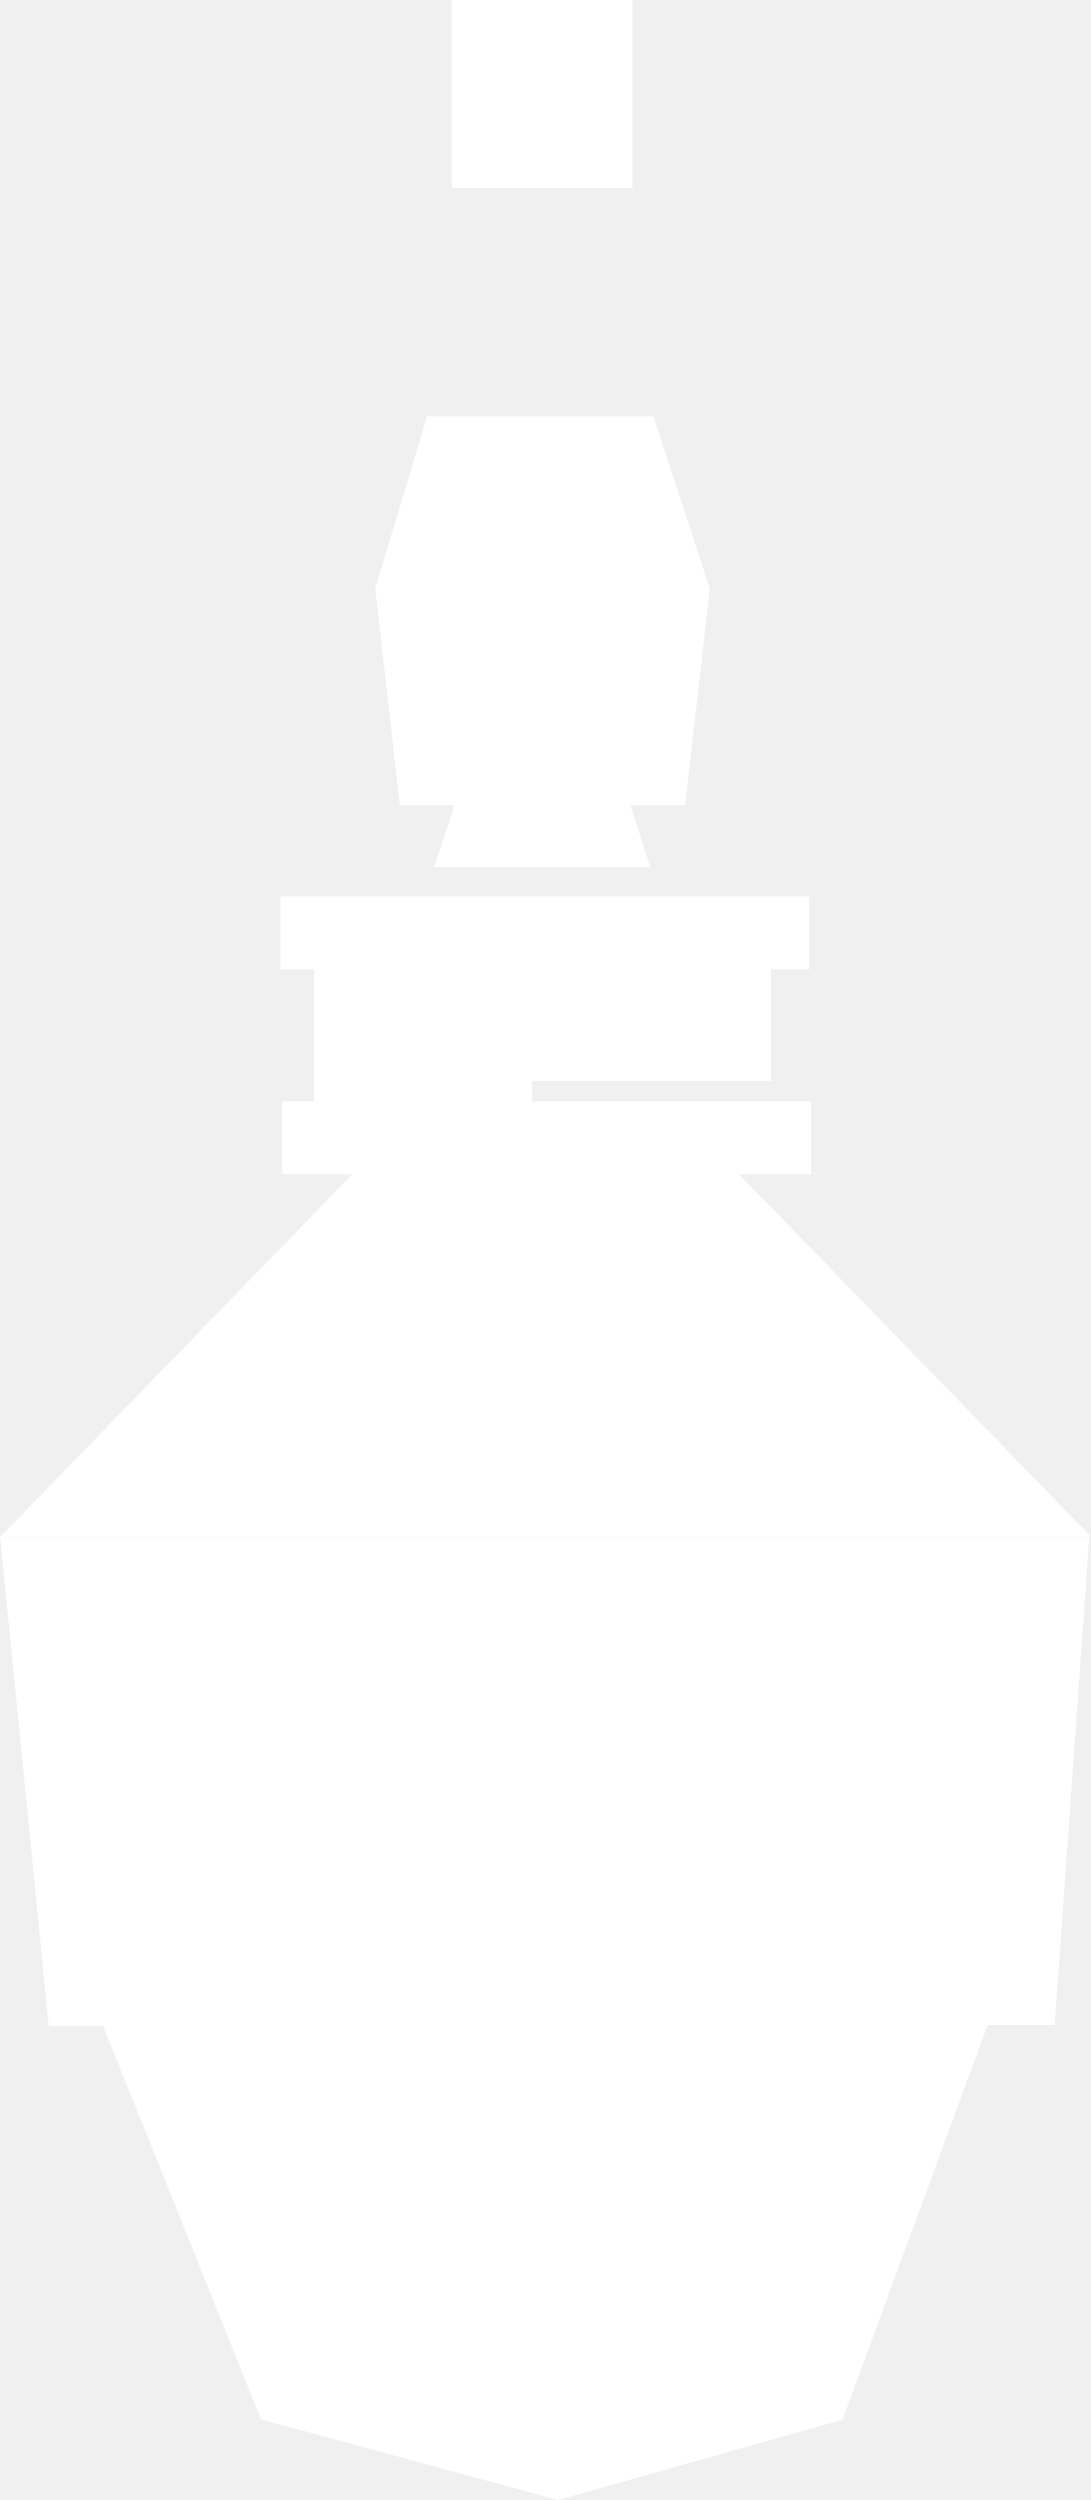
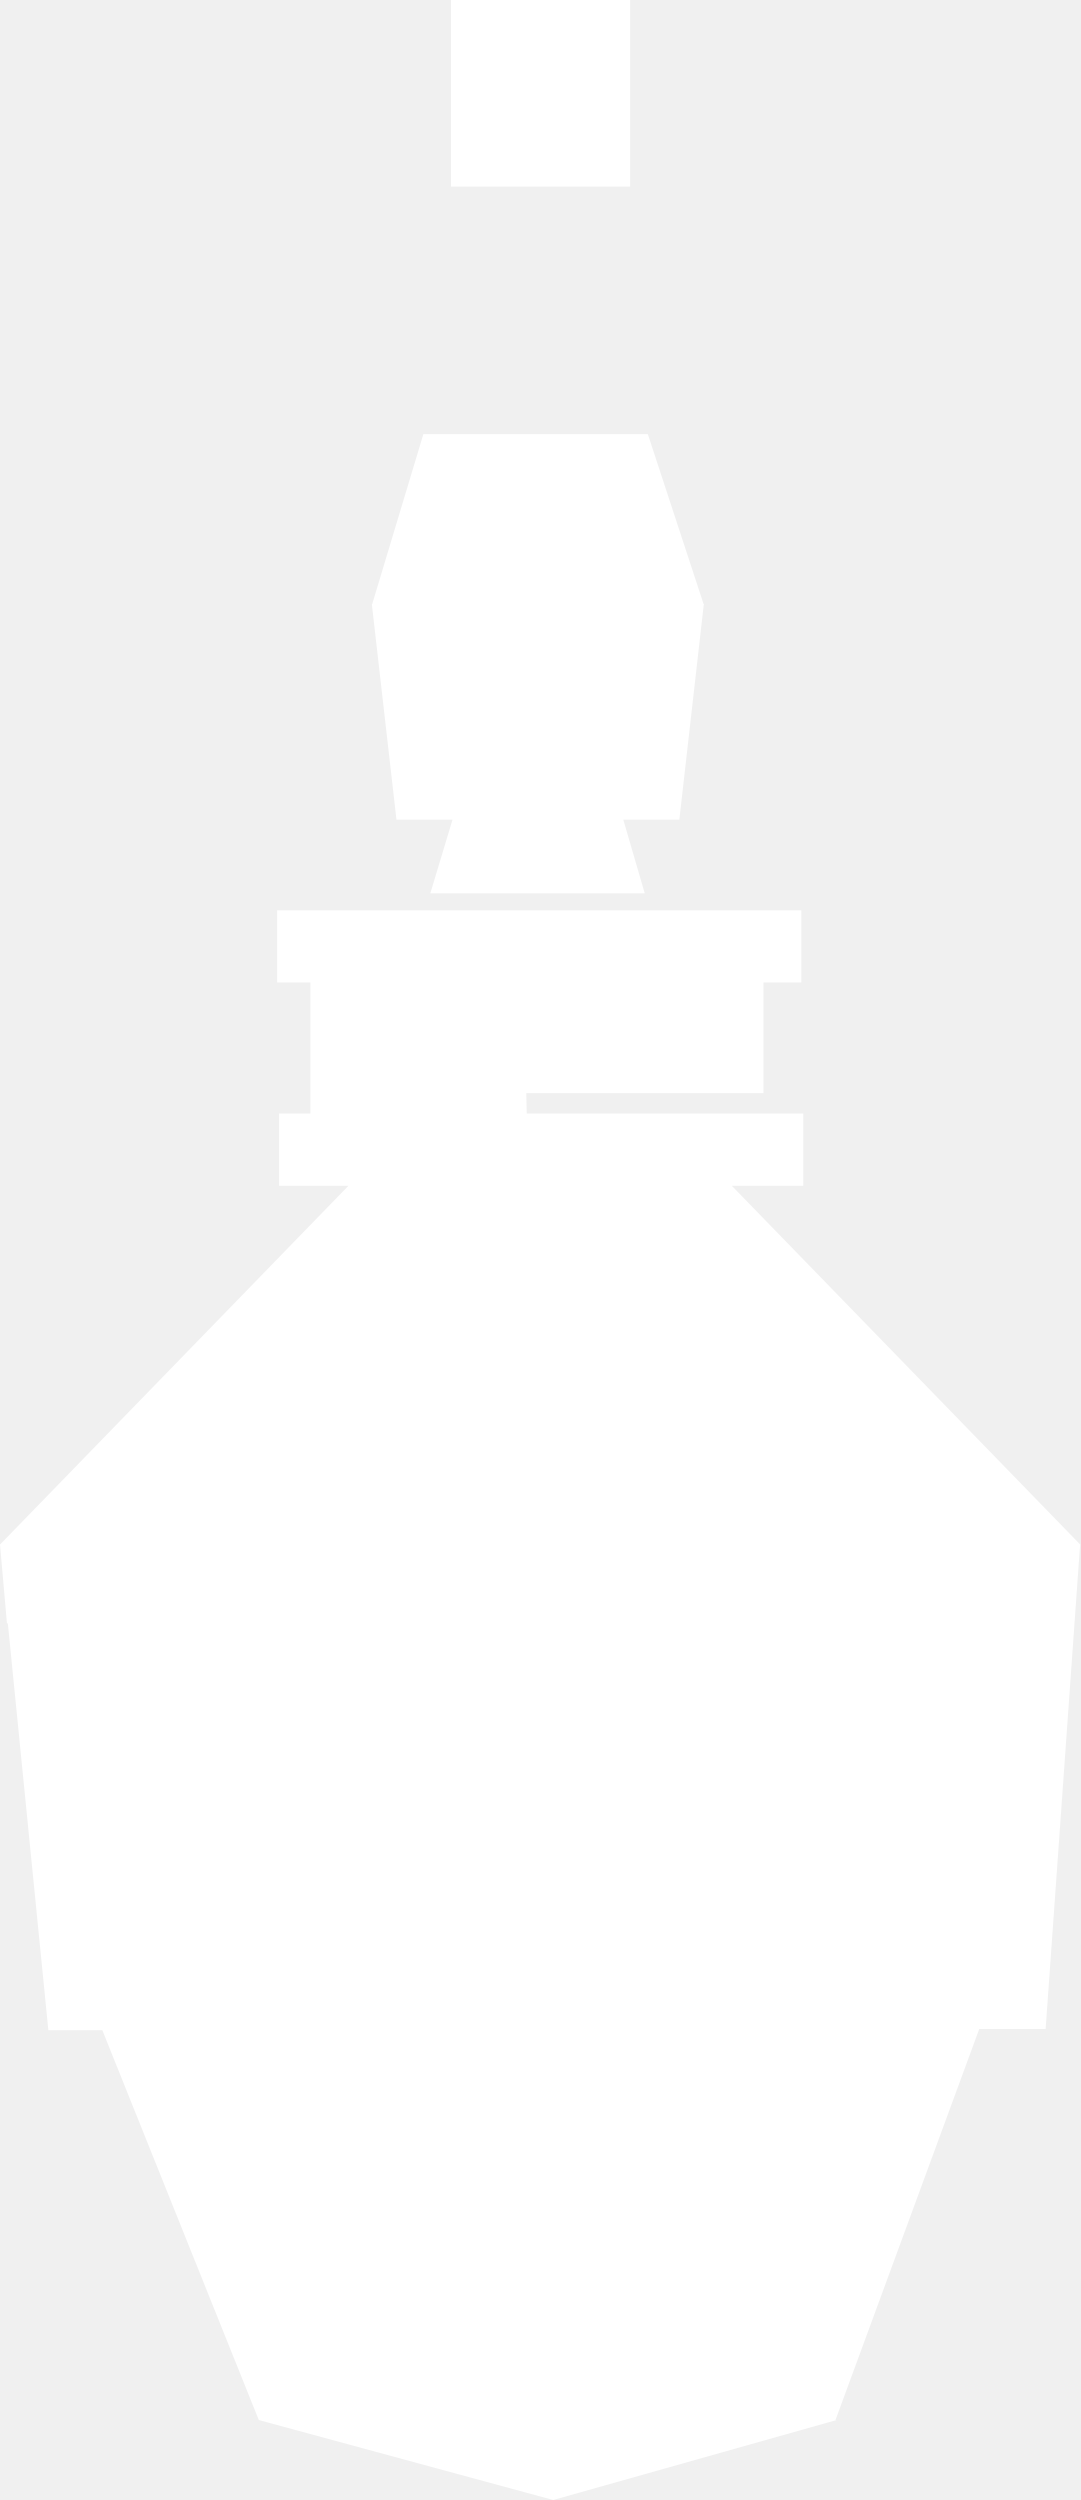
- <svg xmlns="http://www.w3.org/2000/svg" id="_레이어_1" data-name="레이어 1" viewBox="0 0 73.11 167.62">
+ <svg xmlns="http://www.w3.org/2000/svg" id="_레이어_1" data-name="레이어 1" viewBox="0 0 73.05 169.06">
  <defs>
    <style>
      .cls-1 {
        fill: #fff;
      }
    </style>
  </defs>
-   <polygon class="cls-1" points="3.27 135.85 33.51 135.81 6.92 135.85 17.5 162.21 17.49 162.21 37.41 167.62 56.58 162.21 56.5 162.21 66.22 135.77 70.71 135.77 73.04 103.01 0 103.01 3.27 135.85" />
-   <polygon class="cls-1" points="73.11 103 49.55 78.73 54.38 78.73 54.38 73.85 35.68 73.85 35.66 72.47 51.69 72.47 51.69 64.99 54.25 64.99 54.25 60.1 18.8 60.1 18.8 64.99 21.06 64.99 21.06 73.85 18.93 73.85 18.93 78.73 23.62 78.73 .06 103 73.11 103" />
-   <polygon class="cls-1" points="25.16 39.46 26.81 53.99 30.48 53.99 29.1 58.14 43.6 58.14 42.27 53.99 45.94 53.99 47.59 39.46 47.6 39.46 47.6 39.45 47.6 39.41 47.58 39.41 43.81 27.92 28.63 27.92 25.17 39.41 25.15 39.41 25.15 39.45 25.15 39.46 25.16 39.46" />
-   <rect class="cls-1" x="30.29" width="12.11" height="12.62" />
+   <g>
+     <polygon class="cls-1" points="73.05 104.45 49.49 80.19 54.32 80.19 54.32 75.3 35.62 75.3 35.59 73.92 51.63 73.92 51.63 66.44 54.19 66.44 54.19 61.56 18.74 61.56 18.74 66.44 20.99 66.44 20.99 75.3 18.87 75.3 18.87 80.19 23.56 80.19 0 104.45 .47 109.78 .53 109.78 3.27 137.29 6.92 137.29 17.5 163.65 17.49 163.65 37.41 169.06 56.58 163.65 56.5 163.65 66.22 137.21 70.71 137.21 73.02 104.75 73.05 104.45" />
+     <polygon class="cls-1" points="25.15 40.89 25.15 40.9 25.15 40.9 26.81 55.43 30.6 55.43 29.1 60.41 43.6 60.41 42.15 55.43 45.94 55.43 47.59 40.9 47.6 40.9 47.6 40.89 47.6 40.85 47.58 40.85 43.81 29.36 28.63 29.36 25.17 40.85 25.15 40.85 25.15 40.89" />
+   </g>
+   <rect class="cls-1" x="30.5" width="12.11" height="12.62" />
</svg>
